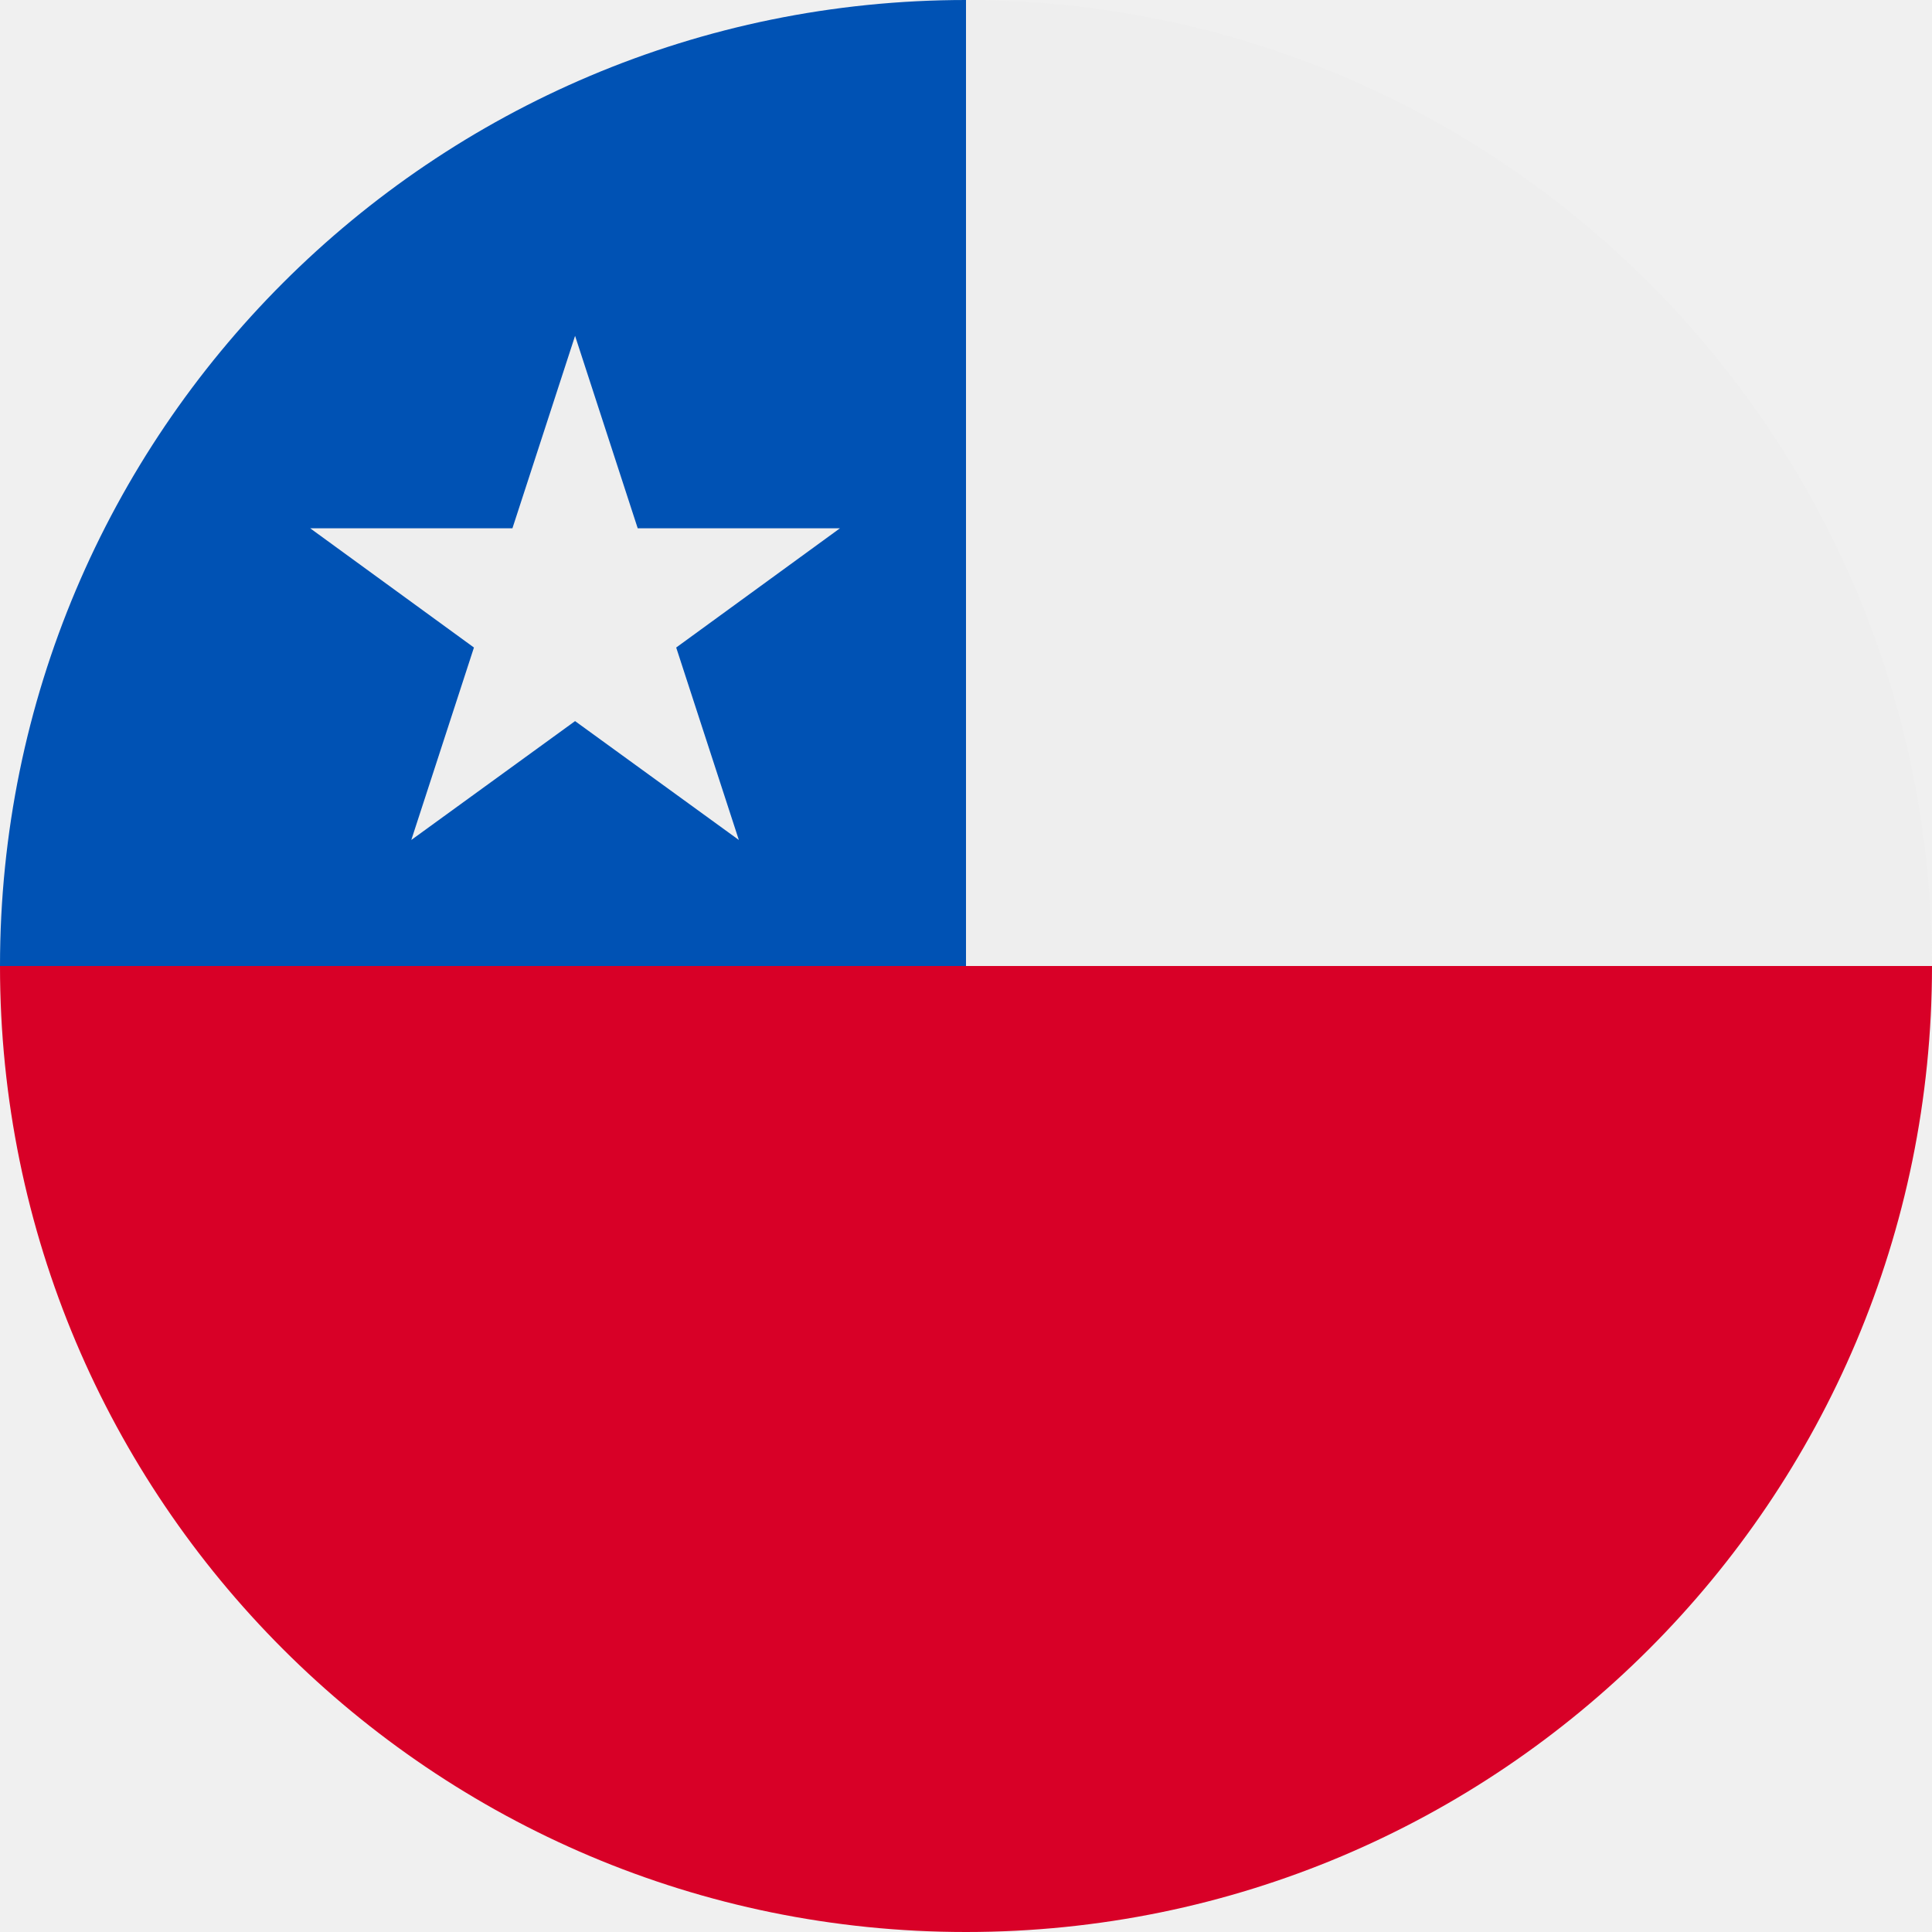
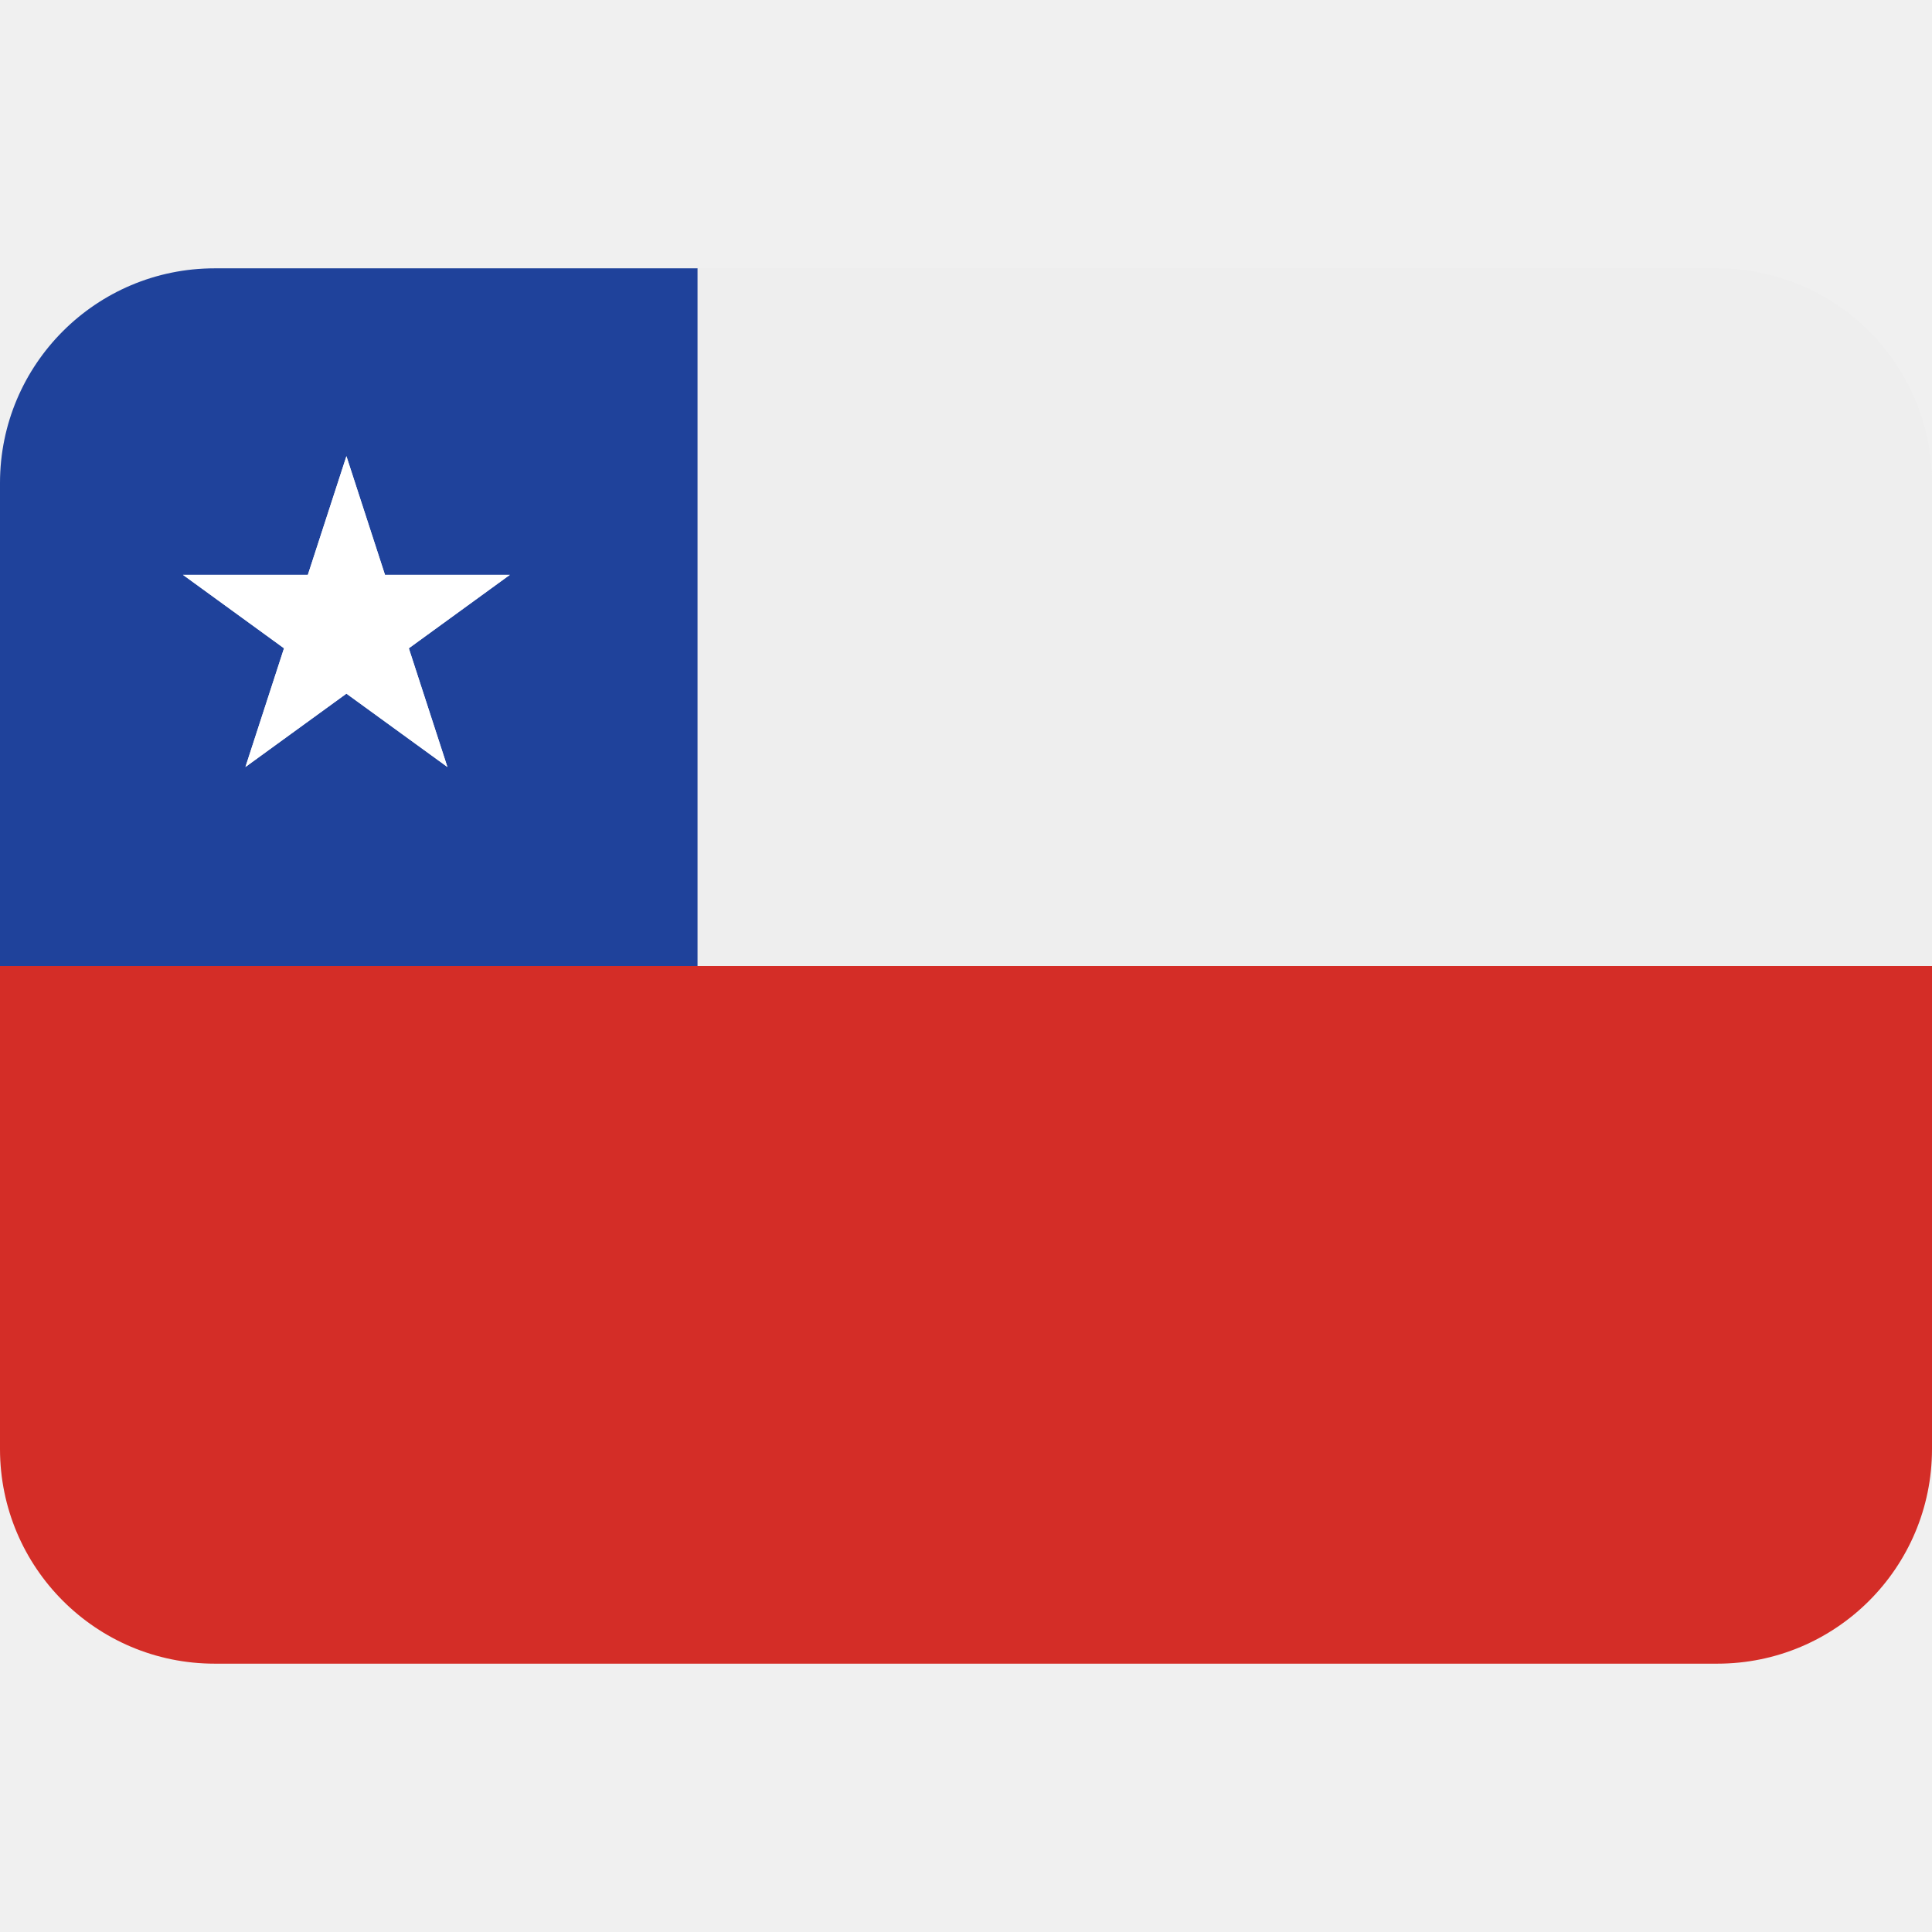
- <svg xmlns="http://www.w3.org/2000/svg" width="512" height="512" viewBox="0 0 512 512">
-   <mask id="a">
-     <circle cx="256" cy="256" r="256" fill="#fff" />
-   </mask>
-   <g mask="url(#a)">
-     <path fill="#d80027" d="m0 256 254.5-51.3L512 256v256H0z" />
-     <path fill="#0052b4" d="M0 0h256l52.7 132.8L256 256H0z" />
-     <path fill="#eee" d="M256 0h256v256H256zM152.4 89l16.6 51h53.6l-43.4 31.6 16.6 51-43.4-31.5-43.4 31.5 16.6-51L82.2 140h53.6z" />
-   </g>
+ <svg xmlns="http://www.w3.org/2000/svg" viewBox="0 0 36 36">
+   <path fill="#1F429B" d="M13 5H4C1.791 5 0 6.791 0 9v9h13V5zm-4.663 9.292l-1.882-1.367-1.882 1.367.719-2.212-1.882-1.368h2.326L6.455 8.5l.719 2.212H9.5L7.618 12.08l.719 2.212z" />
+   <path fill="#EEE" d="M32 5H13v13h23V9c0-2.209-1.791-4-4-4z" />
+   <path fill="#D42D27" d="M0 18v9c0 2.209 1.791 4 4 4h28c2.209 0 4-1.791 4-4v-9H0z" />
+   <path fill="#FFF" d="M7.174 10.712L6.455 8.5l-.719 2.212H3.41l1.882 1.368-.719 2.212 1.882-1.367 1.882 1.367-.719-2.212L9.5 10.712z" />
</svg>
